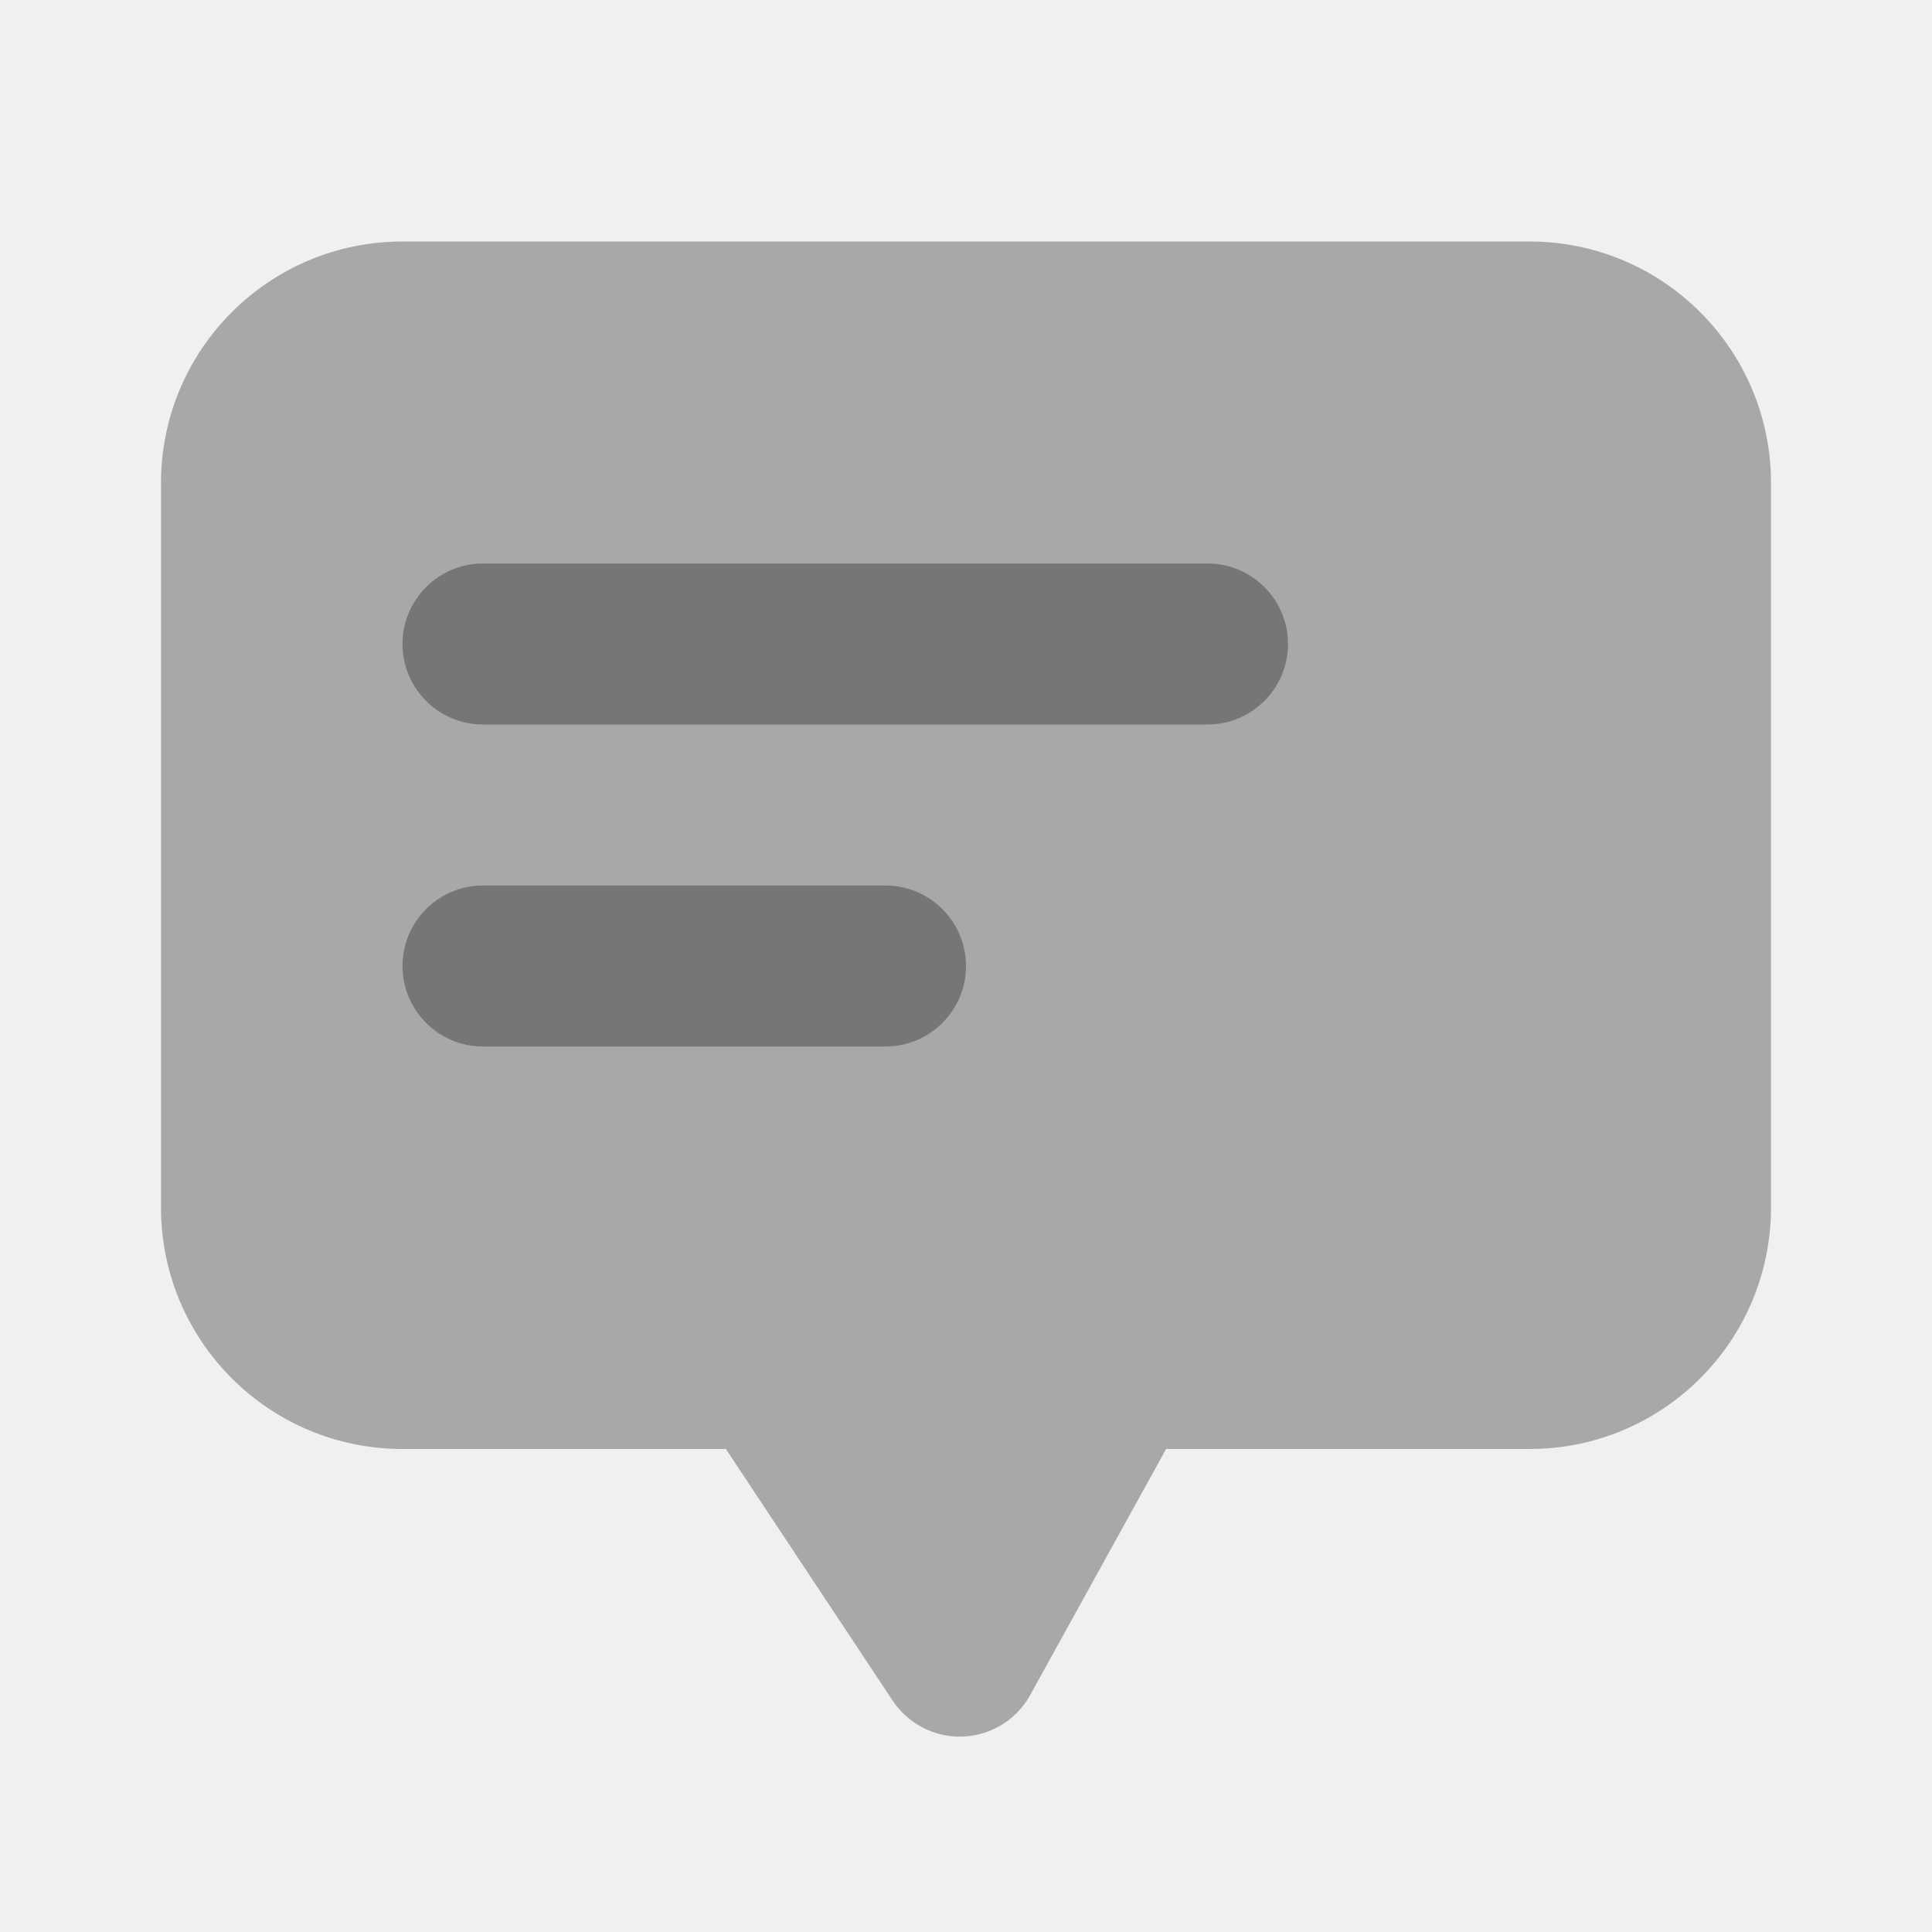
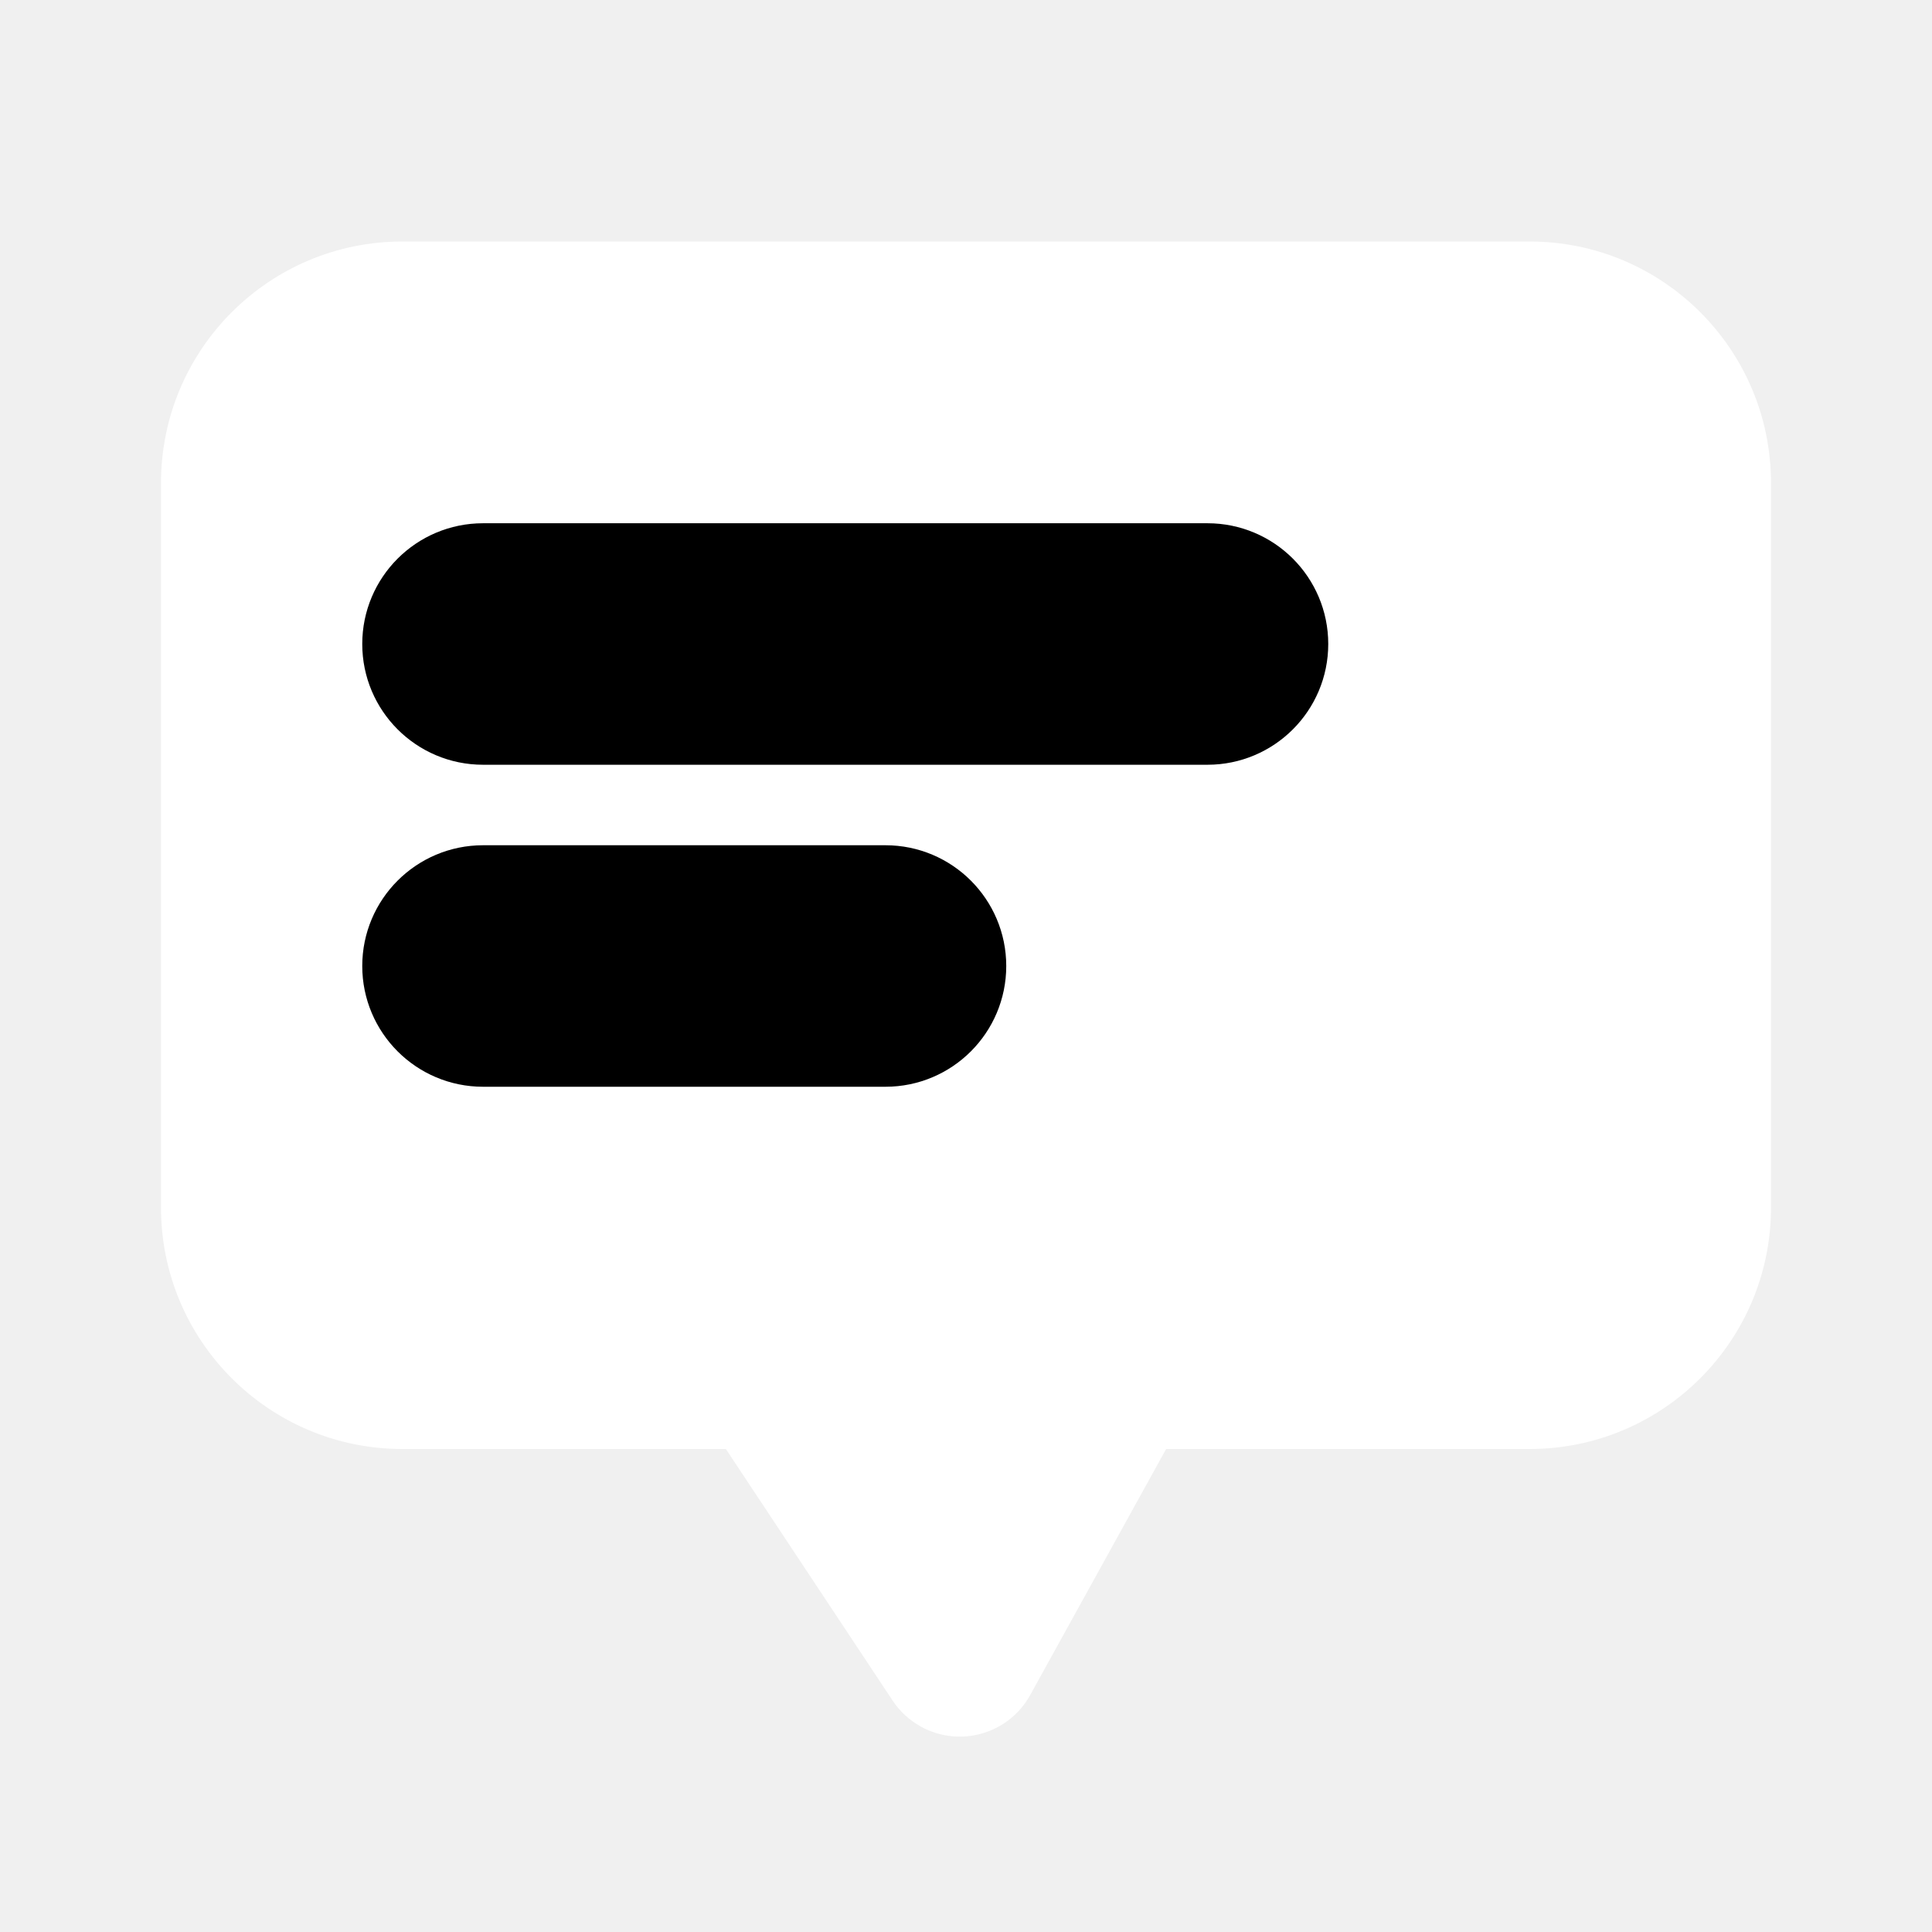
<svg xmlns="http://www.w3.org/2000/svg" width="24px" height="24px" viewBox="0 0 24 24" version="1.1">
  <g stroke="none" stroke-width="1" fill="none" fill-rule="evenodd">
    <rect opacity="0" x="0" y="0" width="24" height="24" />
-     <path d="M14.486,18 L12.797,21.057 C12.53,21.54 11.922,21.715 11.439,21.448 C11.298,21.37 11.178,21.26 11.089,21.126 L9.017,18 L5,18 C3.343,18 2,16.657 2,15 L2,6 C2,4.343 3.343,3 5,3 L19,3 C20.657,3 22,4.343 22,6 L22,15 C22,16.657 20.657,18 19,18 L14.486,18 Z" fill="#000000" opacity="0.3" />
-     <path d="M6,7 L15,7 C15.552,7 16,7.448 16,8 C16,8.552 15.552,9 15,9 L6,9 C5.448,9 5,8.552 5,8 C5,7.448 5.448,7 6,7 Z M6,11 L11,11 C11.552,11 12,11.448 12,12 C12,12.552 11.552,13 11,13 L6,13 C5.448,13 5,12.552 5,12 C5,11.448 5.448,11 6,11 Z" fill="#000000" opacity="0.3" />
+     <path d="M14.486,18 L12.797,21.057 C12.53,21.54 11.922,21.715 11.439,21.448 C11.298,21.37 11.178,21.26 11.089,21.126 L9.017,18 L5,18 C3.343,18 2,16.657 2,15 L2,6 C2,4.343 3.343,3 5,3 L19,3 C20.657,3 22,4.343 22,6 L22,15 C22,16.657 20.657,18 19,18 L14.486,18 Z" fill="#fff" />
+     <path d="M6,7 L15,7 C15.552,7 16,7.448 16,8 C16,8.552 15.552,9 15,9 L6,9 C5.448,9 5,8.552 5,8 C5,7.448 5.448,7 6,7 Z M6,11 L11,11 C11.552,11 12,11.448 12,12 C12,12.552 11.552,13 11,13 L6,13 C5.448,13 5,12.552 5,12 C5,11.448 5.448,11 6,11 Z" fill="#000" stroke="#000" />
  </g>
</svg>
